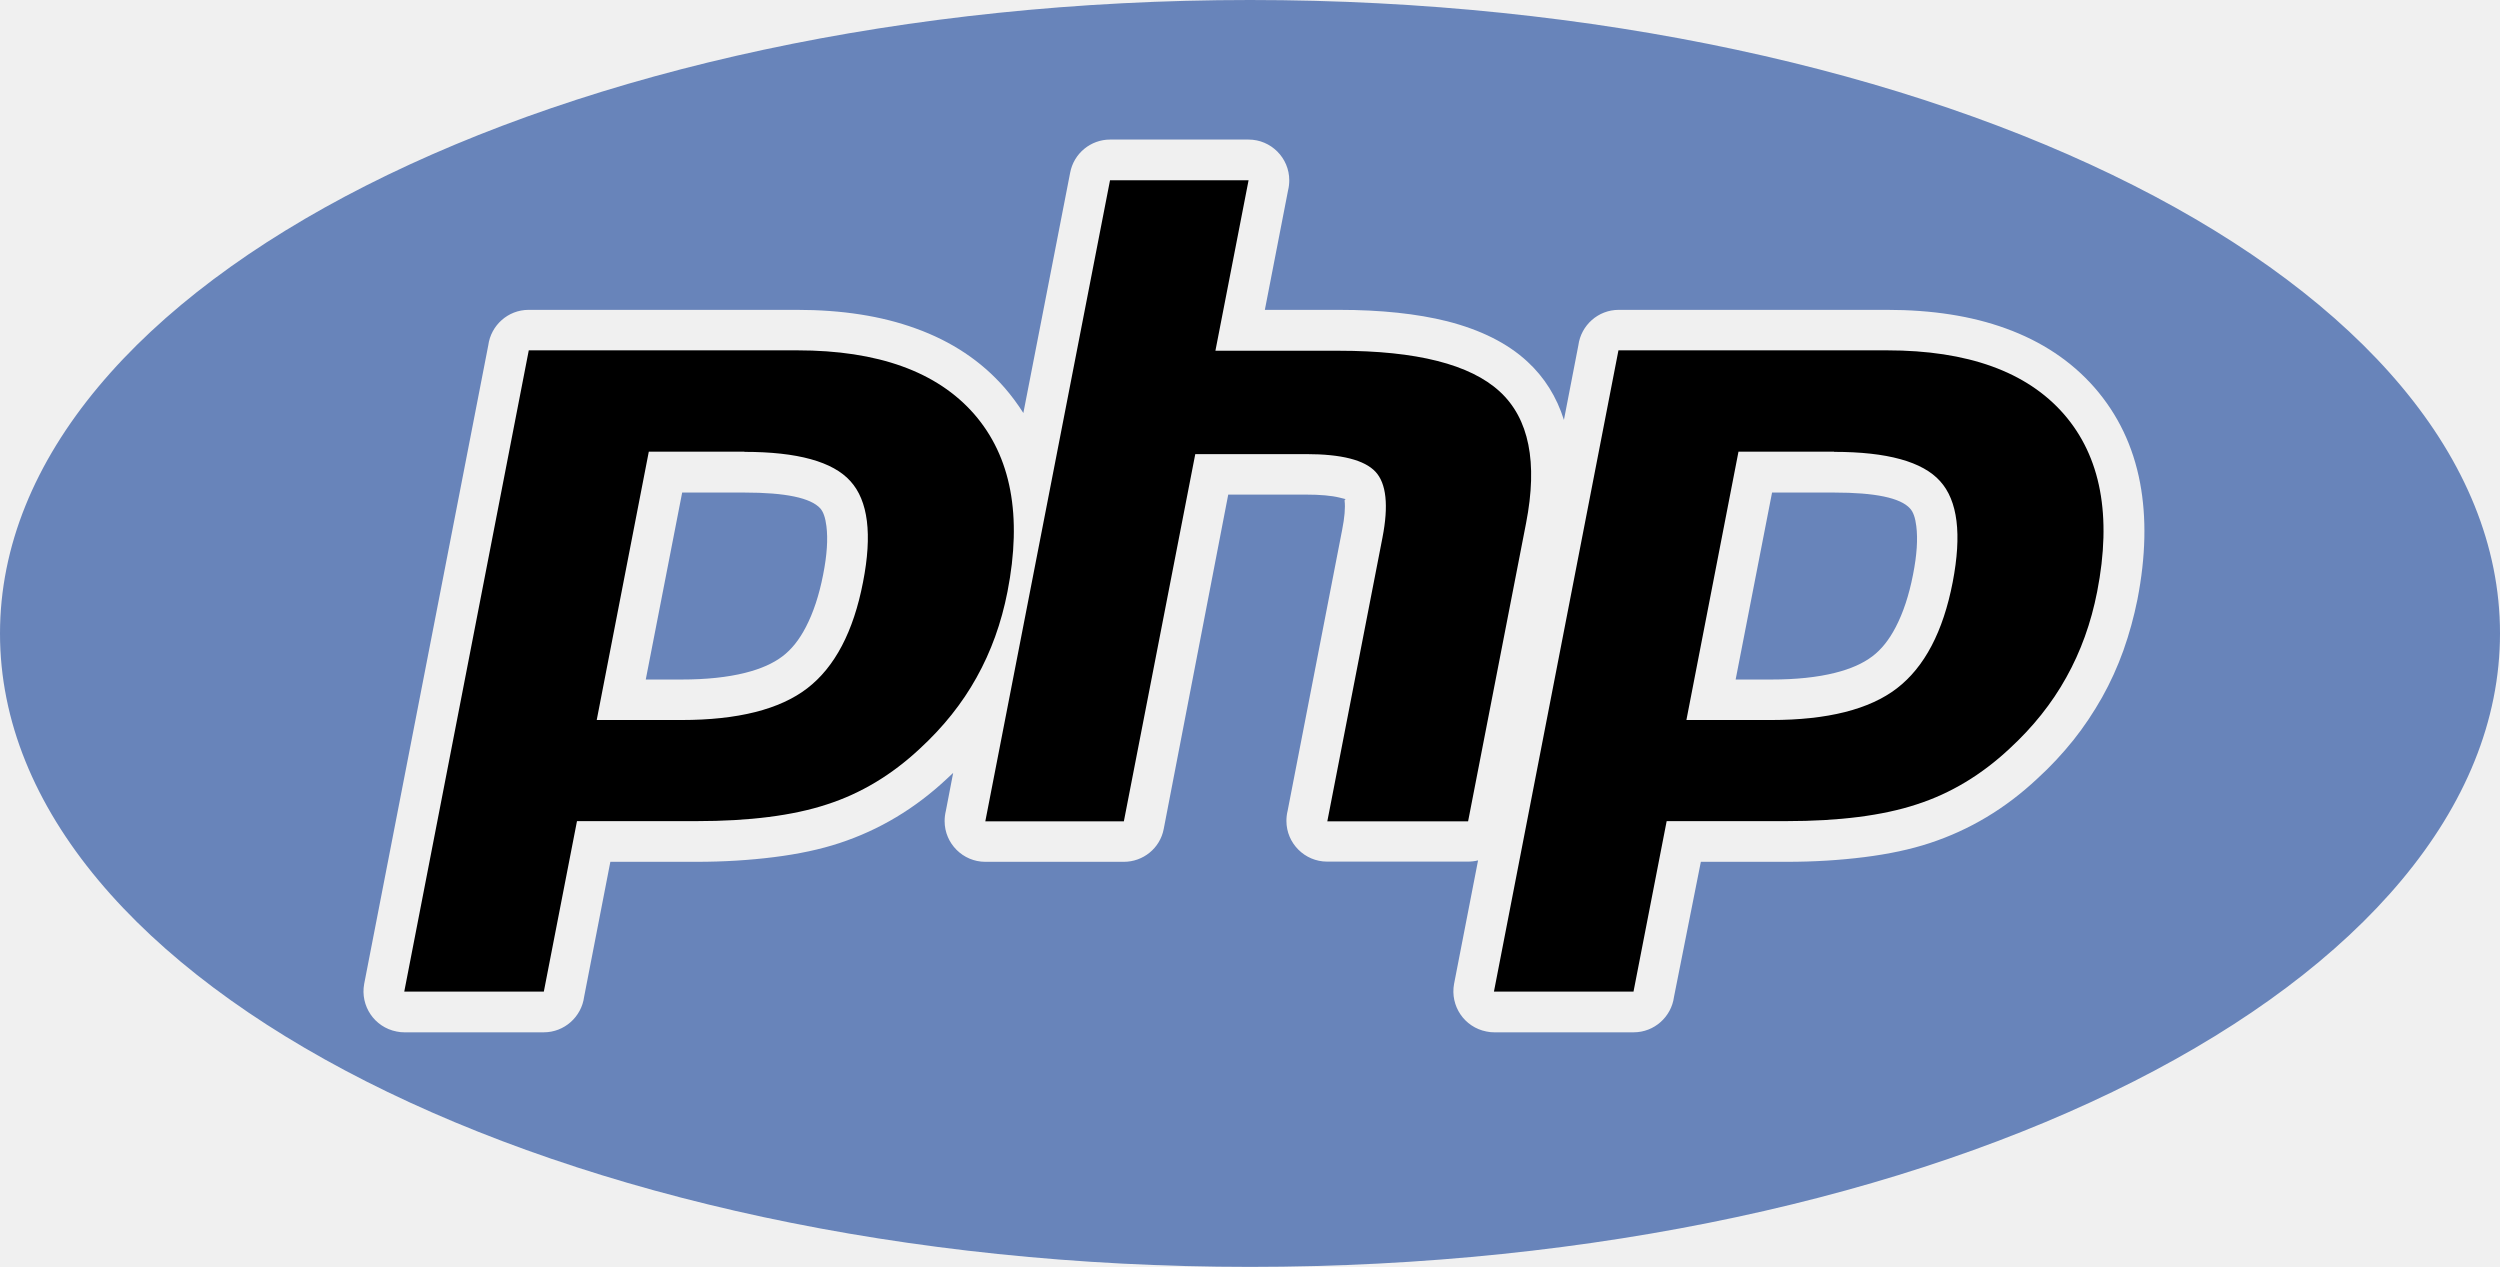
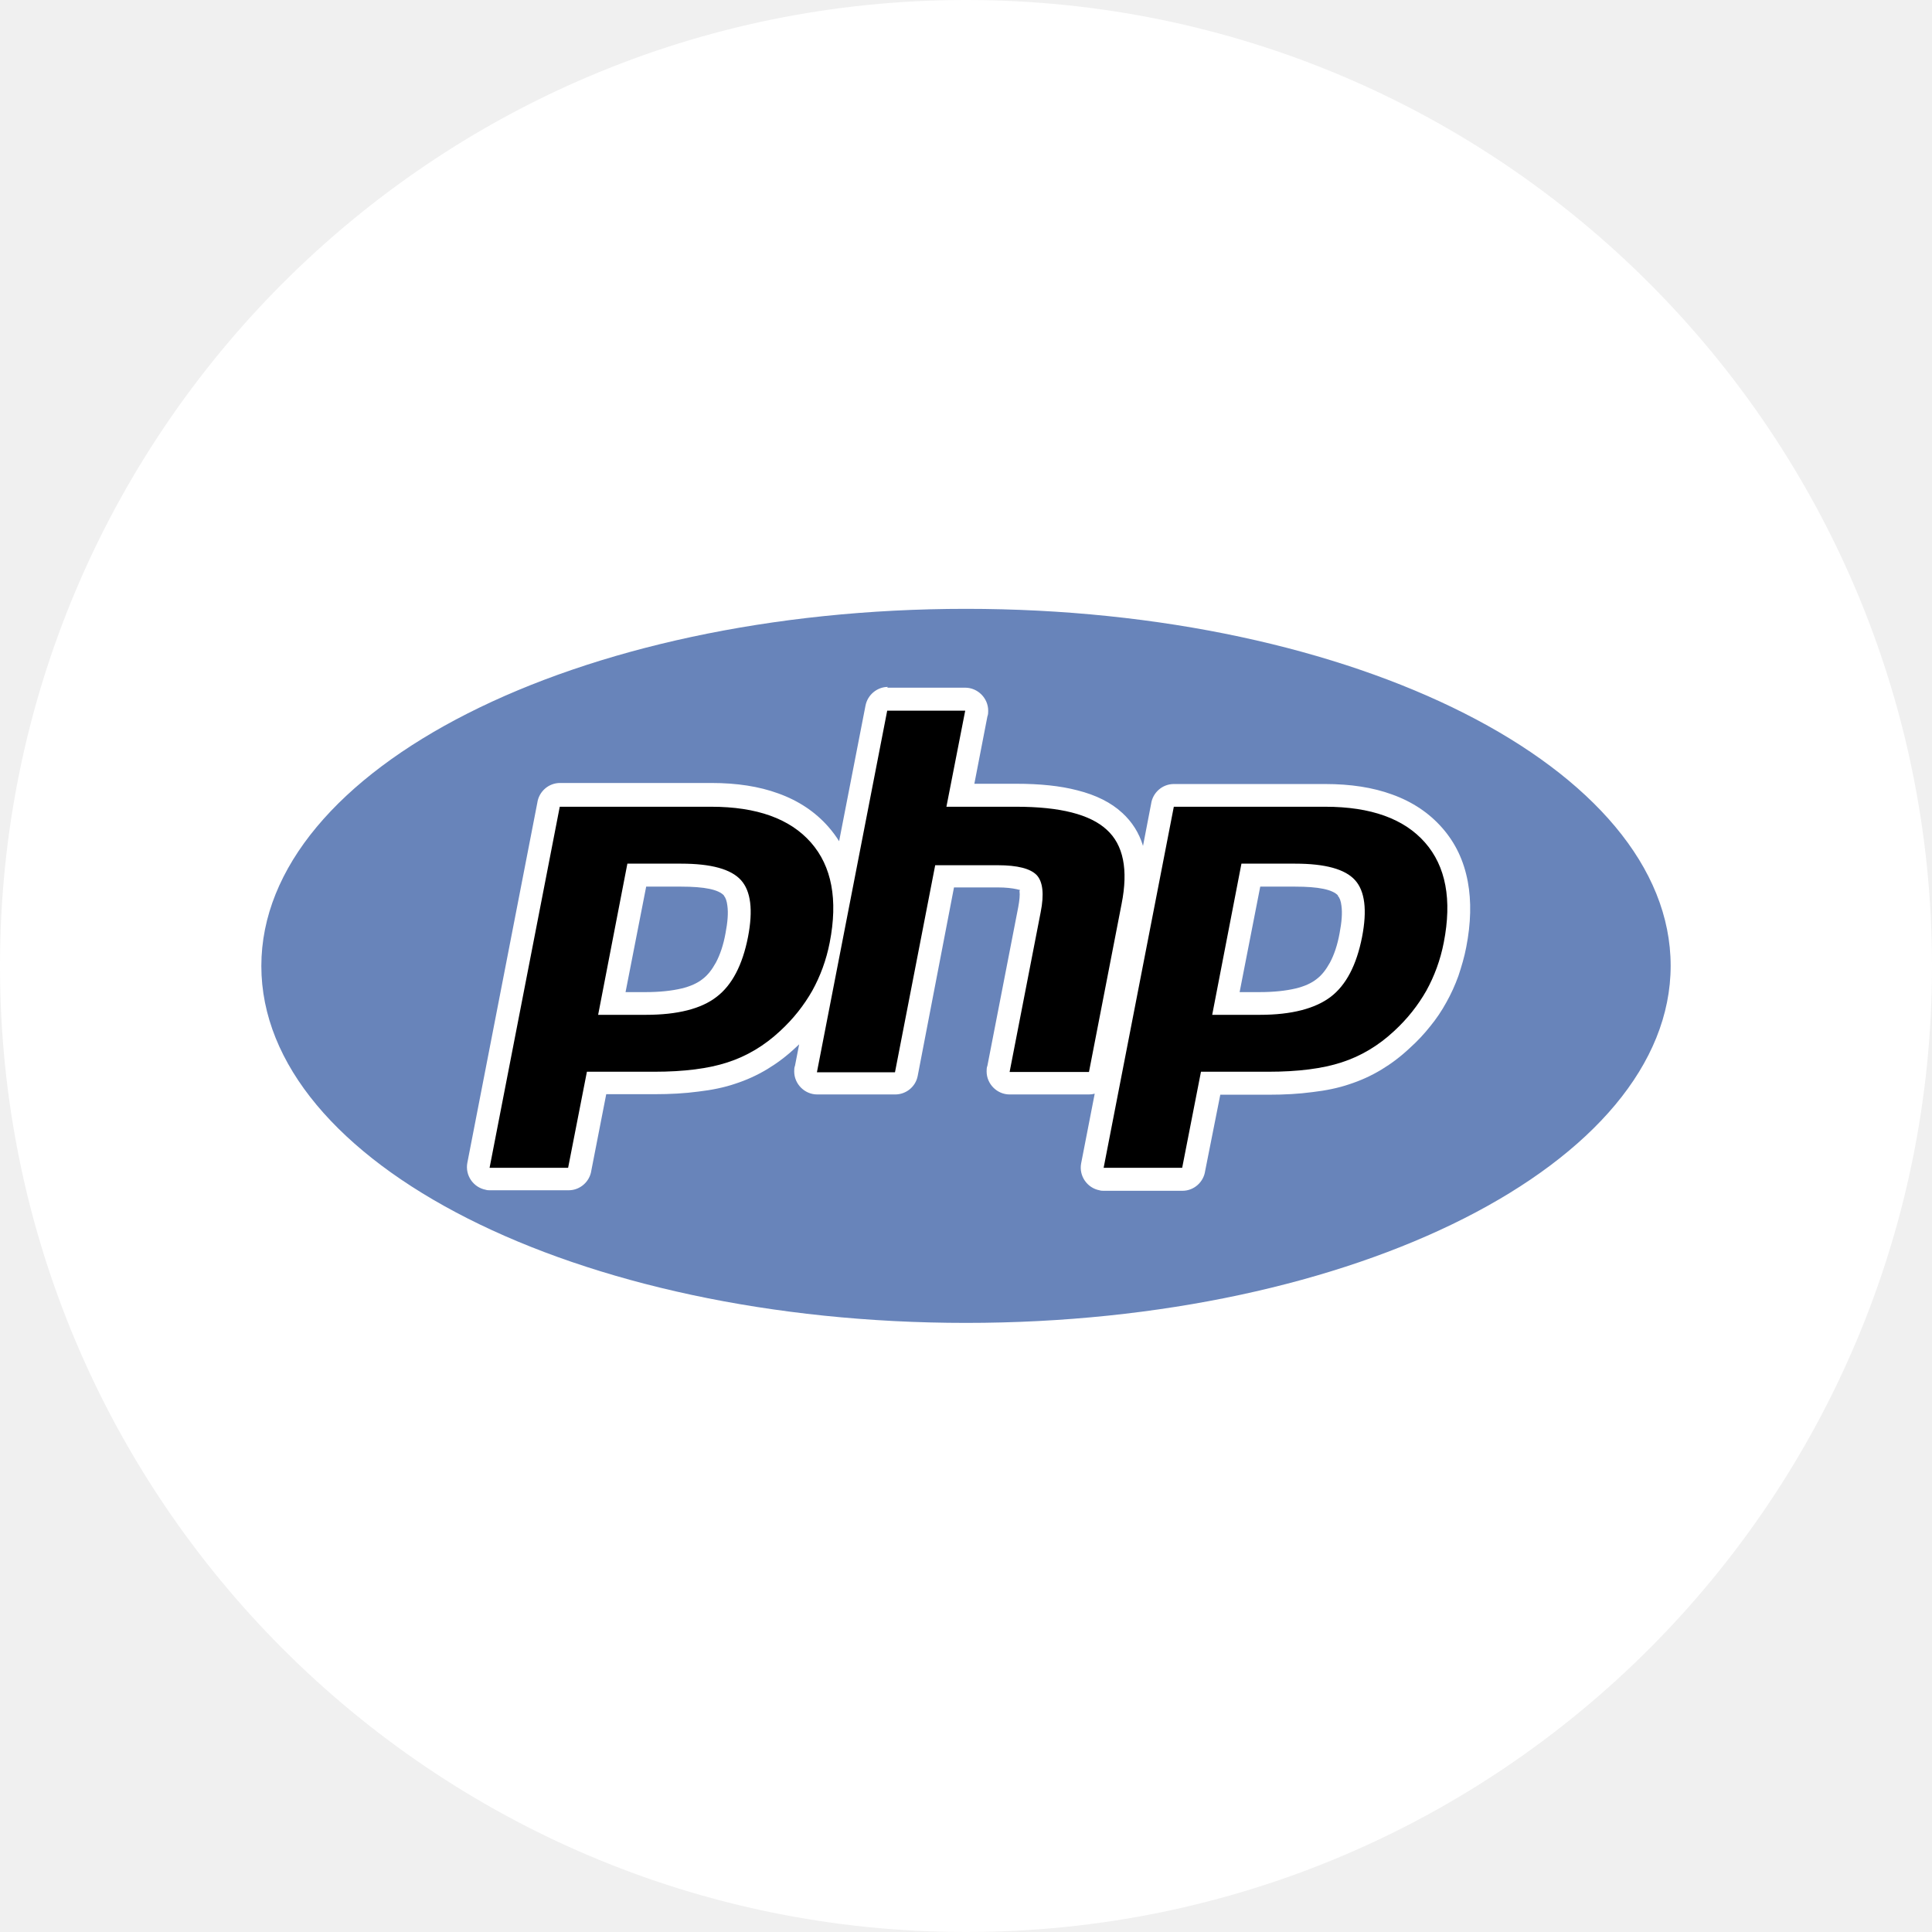
- <svg xmlns="http://www.w3.org/2000/svg" version="1.1" id="Layer_1" x="0px" y="0px" viewBox="0 0 122.88 62.27" style="enable-background:new 0 0 122.88 62.27" xml:space="preserve">
-   <style type="text/css">.st0{fill-rule:evenodd;clip-rule:evenodd;fill:#6884BA;} .st1{fill-rule:evenodd;clip-rule:evenodd;}</style>
-   <g>
-     <path class="st0" d="M61.44,62.27c33.93,0,61.44-13.94,61.44-31.14C122.88,13.94,95.37,0,61.44,0S0,13.94,0,31.14 C0,48.33,27.51,62.27,61.44,62.27L61.44,62.27z M93.88,24.99c-0.47-0.52-1.71-0.78-3.73-0.78H87.1l-1.79,9.19h1.75 c1.23,0,2.27-0.11,3.14-0.33c0.76-0.19,1.37-0.46,1.83-0.81c0.45-0.34,0.83-0.82,1.15-1.44c0.36-0.69,0.65-1.55,0.85-2.58 c0.19-0.96,0.24-1.75,0.16-2.38C94.14,25.45,94.04,25.16,93.88,24.99L93.88,24.99z M54.56,6.86h6.81c1.1,0,2,0.9,2,2 c0,0.17-0.02,0.34-0.06,0.5l-1.14,5.87h3.64c2.07,0,3.84,0.19,5.32,0.56c1.64,0.42,2.95,1.07,3.93,1.97 c0.85,0.78,1.45,1.74,1.81,2.88l0.71-3.67c0.13-0.98,0.97-1.74,1.98-1.74h13.2c2.2,0,4.14,0.3,5.82,0.91 c1.77,0.64,3.23,1.61,4.37,2.91c1.15,1.32,1.9,2.88,2.24,4.69c0.32,1.71,0.28,3.61-0.13,5.72c-0.17,0.85-0.4,1.69-0.69,2.51 c-0.29,0.81-0.64,1.58-1.05,2.31c-0.42,0.74-0.89,1.45-1.41,2.1c-0.53,0.66-1.12,1.3-1.77,1.89l0,0c-0.79,0.74-1.62,1.37-2.49,1.89 c-0.9,0.54-1.83,0.96-2.8,1.28c-0.94,0.31-2.02,0.54-3.22,0.69c-1.19,0.15-2.46,0.23-3.8,0.23h-4.23L82.28,49 c-0.13,0.98-0.97,1.74-1.98,1.74h-6.86v0c-0.12,0-0.25-0.01-0.38-0.04c-1.08-0.21-1.79-1.25-1.59-2.34l1.18-6.07 c-0.16,0.04-0.33,0.06-0.5,0.06v0h-6.92c-1.1,0-2-0.9-2-2c0-0.17,0.02-0.34,0.06-0.5l2.68-13.81c0.12-0.61,0.16-1.08,0.12-1.42 c-0.01-0.1,0.07-0.05,0.04-0.09l-0.28-0.07c-0.4-0.1-0.96-0.15-1.68-0.15h-3.8L57.2,40.74c-0.18,0.96-1.02,1.62-1.96,1.62v0h-6.81 c-1.1,0-2-0.9-2-2c0-0.17,0.02-0.34,0.06-0.5l0.36-1.87l-0.3,0.28l0,0c-0.79,0.74-1.62,1.37-2.49,1.89 c-0.9,0.54-1.83,0.96-2.8,1.28c-0.94,0.31-2.02,0.54-3.22,0.69c-1.19,0.15-2.46,0.23-3.8,0.23H30L28.71,49 c-0.13,0.98-0.97,1.74-1.98,1.74h-6.86v0c-0.12,0-0.25-0.01-0.38-0.04c-1.08-0.21-1.79-1.25-1.59-2.34l6.1-31.39 c0.13-0.98,0.97-1.74,1.98-1.74h13.2c2.2,0,4.14,0.3,5.82,0.91c1.78,0.64,3.23,1.61,4.37,2.91c0.34,0.39,0.65,0.81,0.93,1.25 l2.3-11.81C52.78,7.53,53.62,6.86,54.56,6.86L54.56,6.86L54.56,6.86z M40.32,24.99c-0.47-0.52-1.71-0.78-3.73-0.78h-3.06 l-1.79,9.19h1.75c1.23,0,2.27-0.11,3.14-0.33c0.76-0.19,1.37-0.46,1.83-0.81c0.45-0.34,0.83-0.82,1.15-1.44 c0.36-0.69,0.65-1.55,0.85-2.58c0.19-0.96,0.24-1.75,0.16-2.38C40.57,25.45,40.47,25.16,40.32,24.99L40.32,24.99z" />
-     <path class="st1" d="M90.15,22.21c2.61,0,4.35,0.48,5.21,1.44c0.87,0.96,1.07,2.61,0.62,4.96c-0.47,2.44-1.39,4.18-2.74,5.22 c-1.35,1.04-3.42,1.56-6.18,1.56h-4.17l2.56-13.19H90.15L90.15,22.21z M54.56,8.86h6.81l-1.63,8.38h6.07c3.82,0,6.45,0.67,7.9,2 c1.45,1.33,1.88,3.49,1.3,6.47l-2.85,14.66h-6.92l2.71-13.94c0.31-1.59,0.19-2.67-0.34-3.24c-0.54-0.58-1.67-0.87-3.42-0.87h-5.44 l-3.51,18.05h-6.81L54.56,8.86L54.56,8.86z M36.59,22.21c2.61,0,4.35,0.48,5.21,1.44c0.87,0.96,1.08,2.61,0.62,4.96 c-0.47,2.44-1.39,4.18-2.74,5.22c-1.35,1.04-3.42,1.56-6.18,1.56h-4.17l2.56-13.19H36.59L36.59,22.21z M19.87,48.74h6.86l1.63-8.38 h5.88c2.59,0,4.73-0.27,6.4-0.82c1.68-0.54,3.2-1.46,4.57-2.74c1.15-1.06,2.08-2.22,2.79-3.5c0.71-1.27,1.22-2.68,1.52-4.22 c0.73-3.73,0.18-6.64-1.64-8.73c-1.82-2.08-4.72-3.13-8.69-3.13h-13.2L19.87,48.74L19.87,48.74z M73.43,48.74h6.86l1.63-8.38h5.88 c2.59,0,4.73-0.27,6.4-0.82c1.68-0.54,3.2-1.46,4.57-2.74c1.15-1.06,2.08-2.22,2.79-3.5c0.71-1.27,1.22-2.68,1.52-4.22 c0.73-3.73,0.18-6.64-1.64-8.73c-1.82-2.08-4.72-3.13-8.69-3.13h-13.2L73.43,48.74L73.43,48.74z" />
+ <svg xmlns="http://www.w3.org/2000/svg" id="Layer_2" viewBox="0 0 74 74">
+   <defs>
+     <style>.cls-1{fill:#fff;}.cls-2{fill:#6884ba;}.cls-2,.cls-3{fill-rule:evenodd;}</style>
+   </defs>
+   <g id="Layer_1-2">
+     <circle class="cls-1" cx="37" cy="37" r="36.5" />
+     <path class="cls-1" d="m37,1c19.85,0,36,16.15,36,36s-16.15,36-36,36S1,56.85,1,37,17.15,1,37,1m0-1C16.57,0,0,16.57,0,37s16.57,37,37,37,37-16.57,37-37S57.43,0,37,0h0Z" />
+     <path class="cls-2" d="m37,50.67c14.9,0,26.99-6.12,26.99-13.68s-12.08-13.67-26.99-13.67-26.99,6.12-26.99,13.68,12.08,13.67,26.99,13.67h0Zm14.25-16.37c-.21-.23-.75-.34-1.64-.34h-1.34l-.79,4.04h.77c.54,0,1-.05,1.38-.14.33-.08.6-.2.8-.36.2-.15.36-.36.51-.63.16-.3.29-.68.37-1.13.08-.42.11-.77.07-1.05-.02-.18-.07-.31-.14-.38h0Zm-17.27-7.96h2.99c.48,0,.88.4.88.88,0,.07,0,.15-.03.22l-.5,2.58h1.6c.91,0,1.69.08,2.34.25.72.18,1.3.47,1.73.87.37.34.64.76.79,1.26l.31-1.61c.06-.43.43-.76.87-.76h5.8c.97,0,1.82.13,2.56.4.78.28,1.42.71,1.92,1.28.51.58.83,1.26.98,2.06.14.75.12,1.59-.06,2.51-.07.37-.18.74-.3,1.1-.13.36-.28.69-.46,1.01-.18.33-.39.64-.62.92-.23.29-.49.57-.78.83h0c-.35.33-.71.6-1.09.83-.4.24-.8.42-1.23.56-.41.14-.89.24-1.41.3-.52.07-1.08.1-1.67.1h-1.86l-.58,2.92c-.06.43-.43.76-.87.76h-3.01c-.05,0-.11,0-.17-.02-.47-.09-.79-.55-.7-1.03l.52-2.67c-.07.02-.14.03-.22.03h-3.04c-.48,0-.88-.4-.88-.88,0-.07,0-.15.03-.22l1.18-6.07c.05-.27.07-.47.05-.62,0-.04.03-.02.02-.04l-.12-.03c-.18-.04-.42-.07-.74-.07h-1.67l-1.39,7.22c-.08.42-.45.71-.86.71h-2.99c-.48,0-.88-.4-.88-.88,0-.07,0-.15.03-.22l.16-.82-.13.12h0c-.35.33-.71.6-1.09.83-.4.24-.8.42-1.23.56-.41.14-.89.24-1.41.3-.52.07-1.08.1-1.67.1h-1.86l-.57,2.92c-.06.43-.43.76-.87.76h-3.01c-.05,0-.11,0-.17-.02-.47-.09-.79-.55-.7-1.03l2.68-13.79c.06-.43.43-.76.87-.76h5.8c.97,0,1.82.13,2.56.4.78.28,1.42.71,1.92,1.28.15.17.29.36.41.55l1.01-5.19c.08-.42.45-.72.86-.72h0Zm-6.25,7.96c-.21-.23-.75-.34-1.64-.34h-1.34l-.79,4.04h.77c.54,0,1-.05,1.38-.14.33-.08.6-.2.8-.36.2-.15.36-.36.51-.63.16-.3.29-.68.37-1.13.08-.42.11-.77.07-1.05-.02-.18-.07-.31-.13-.38h0Z" />
+     <path class="cls-3" d="m49.61,33.08c1.15,0,1.91.21,2.29.63.38.42.47,1.15.27,2.18-.21,1.07-.61,1.84-1.2,2.29s-1.5.69-2.71.69h-1.83l1.12-5.79h2.06Zm-15.63-5.86h2.99l-.72,3.68h2.67c1.68,0,2.83.29,3.47.88.64.58.83,1.53.57,2.84l-1.25,6.44h-3.04l1.19-6.12c.14-.7.08-1.17-.15-1.42-.24-.25-.73-.38-1.5-.38h-2.39l-1.54,7.93h-2.99l2.69-13.84h0Zm-7.89,5.86c1.15,0,1.91.21,2.29.63.38.42.47,1.15.27,2.18-.21,1.07-.61,1.84-1.2,2.29-.59.46-1.5.69-2.71.69h-1.83l1.12-5.79h2.06Zm-7.34,11.65h3.01l.72-3.68h2.58c1.14,0,2.08-.12,2.81-.36.74-.24,1.41-.64,2.01-1.2.51-.47.91-.98,1.23-1.54.31-.56.54-1.18.67-1.85.32-1.64.08-2.92-.72-3.83-.8-.91-2.07-1.37-3.82-1.37h-5.8l-2.69,13.84h0Zm23.52,0h3.01l.72-3.68h2.58c1.14,0,2.08-.12,2.81-.36.74-.24,1.41-.64,2.01-1.2.51-.47.91-.98,1.23-1.54.31-.56.54-1.18.67-1.85.32-1.64.08-2.92-.72-3.83-.8-.91-2.07-1.37-3.82-1.37h-5.8l-2.69,13.84h0Z" />
  </g>
</svg>
